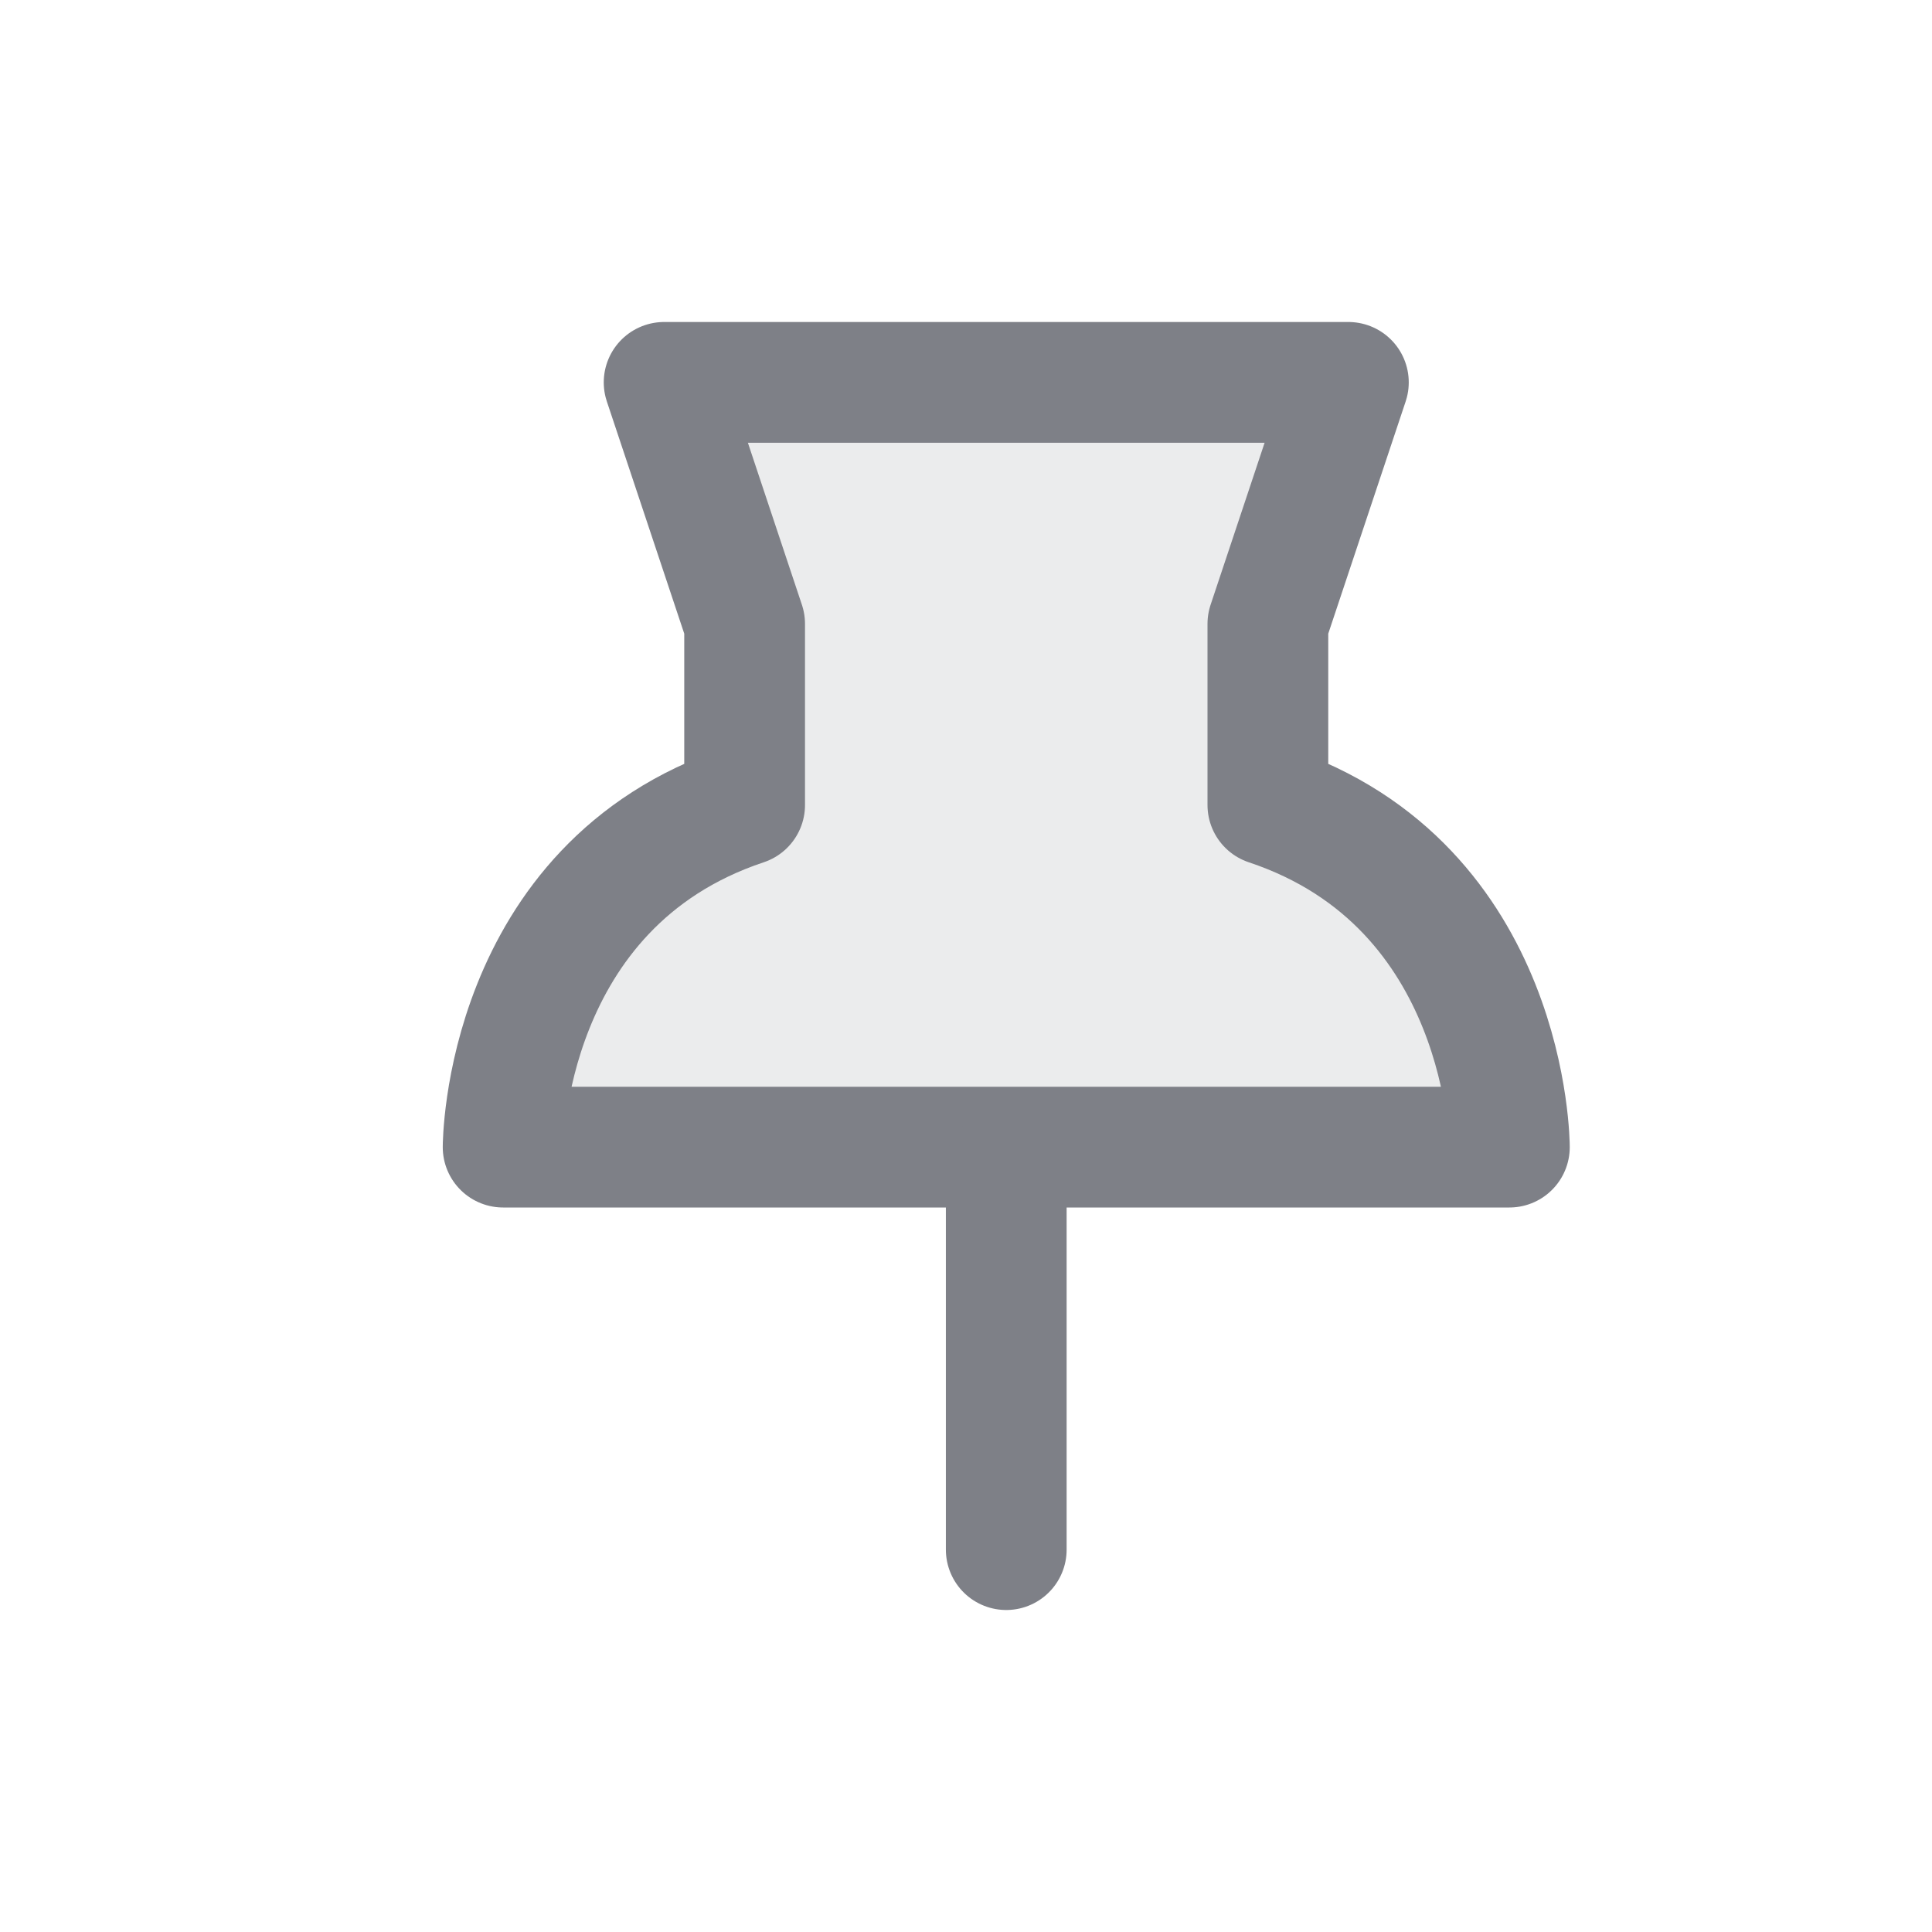
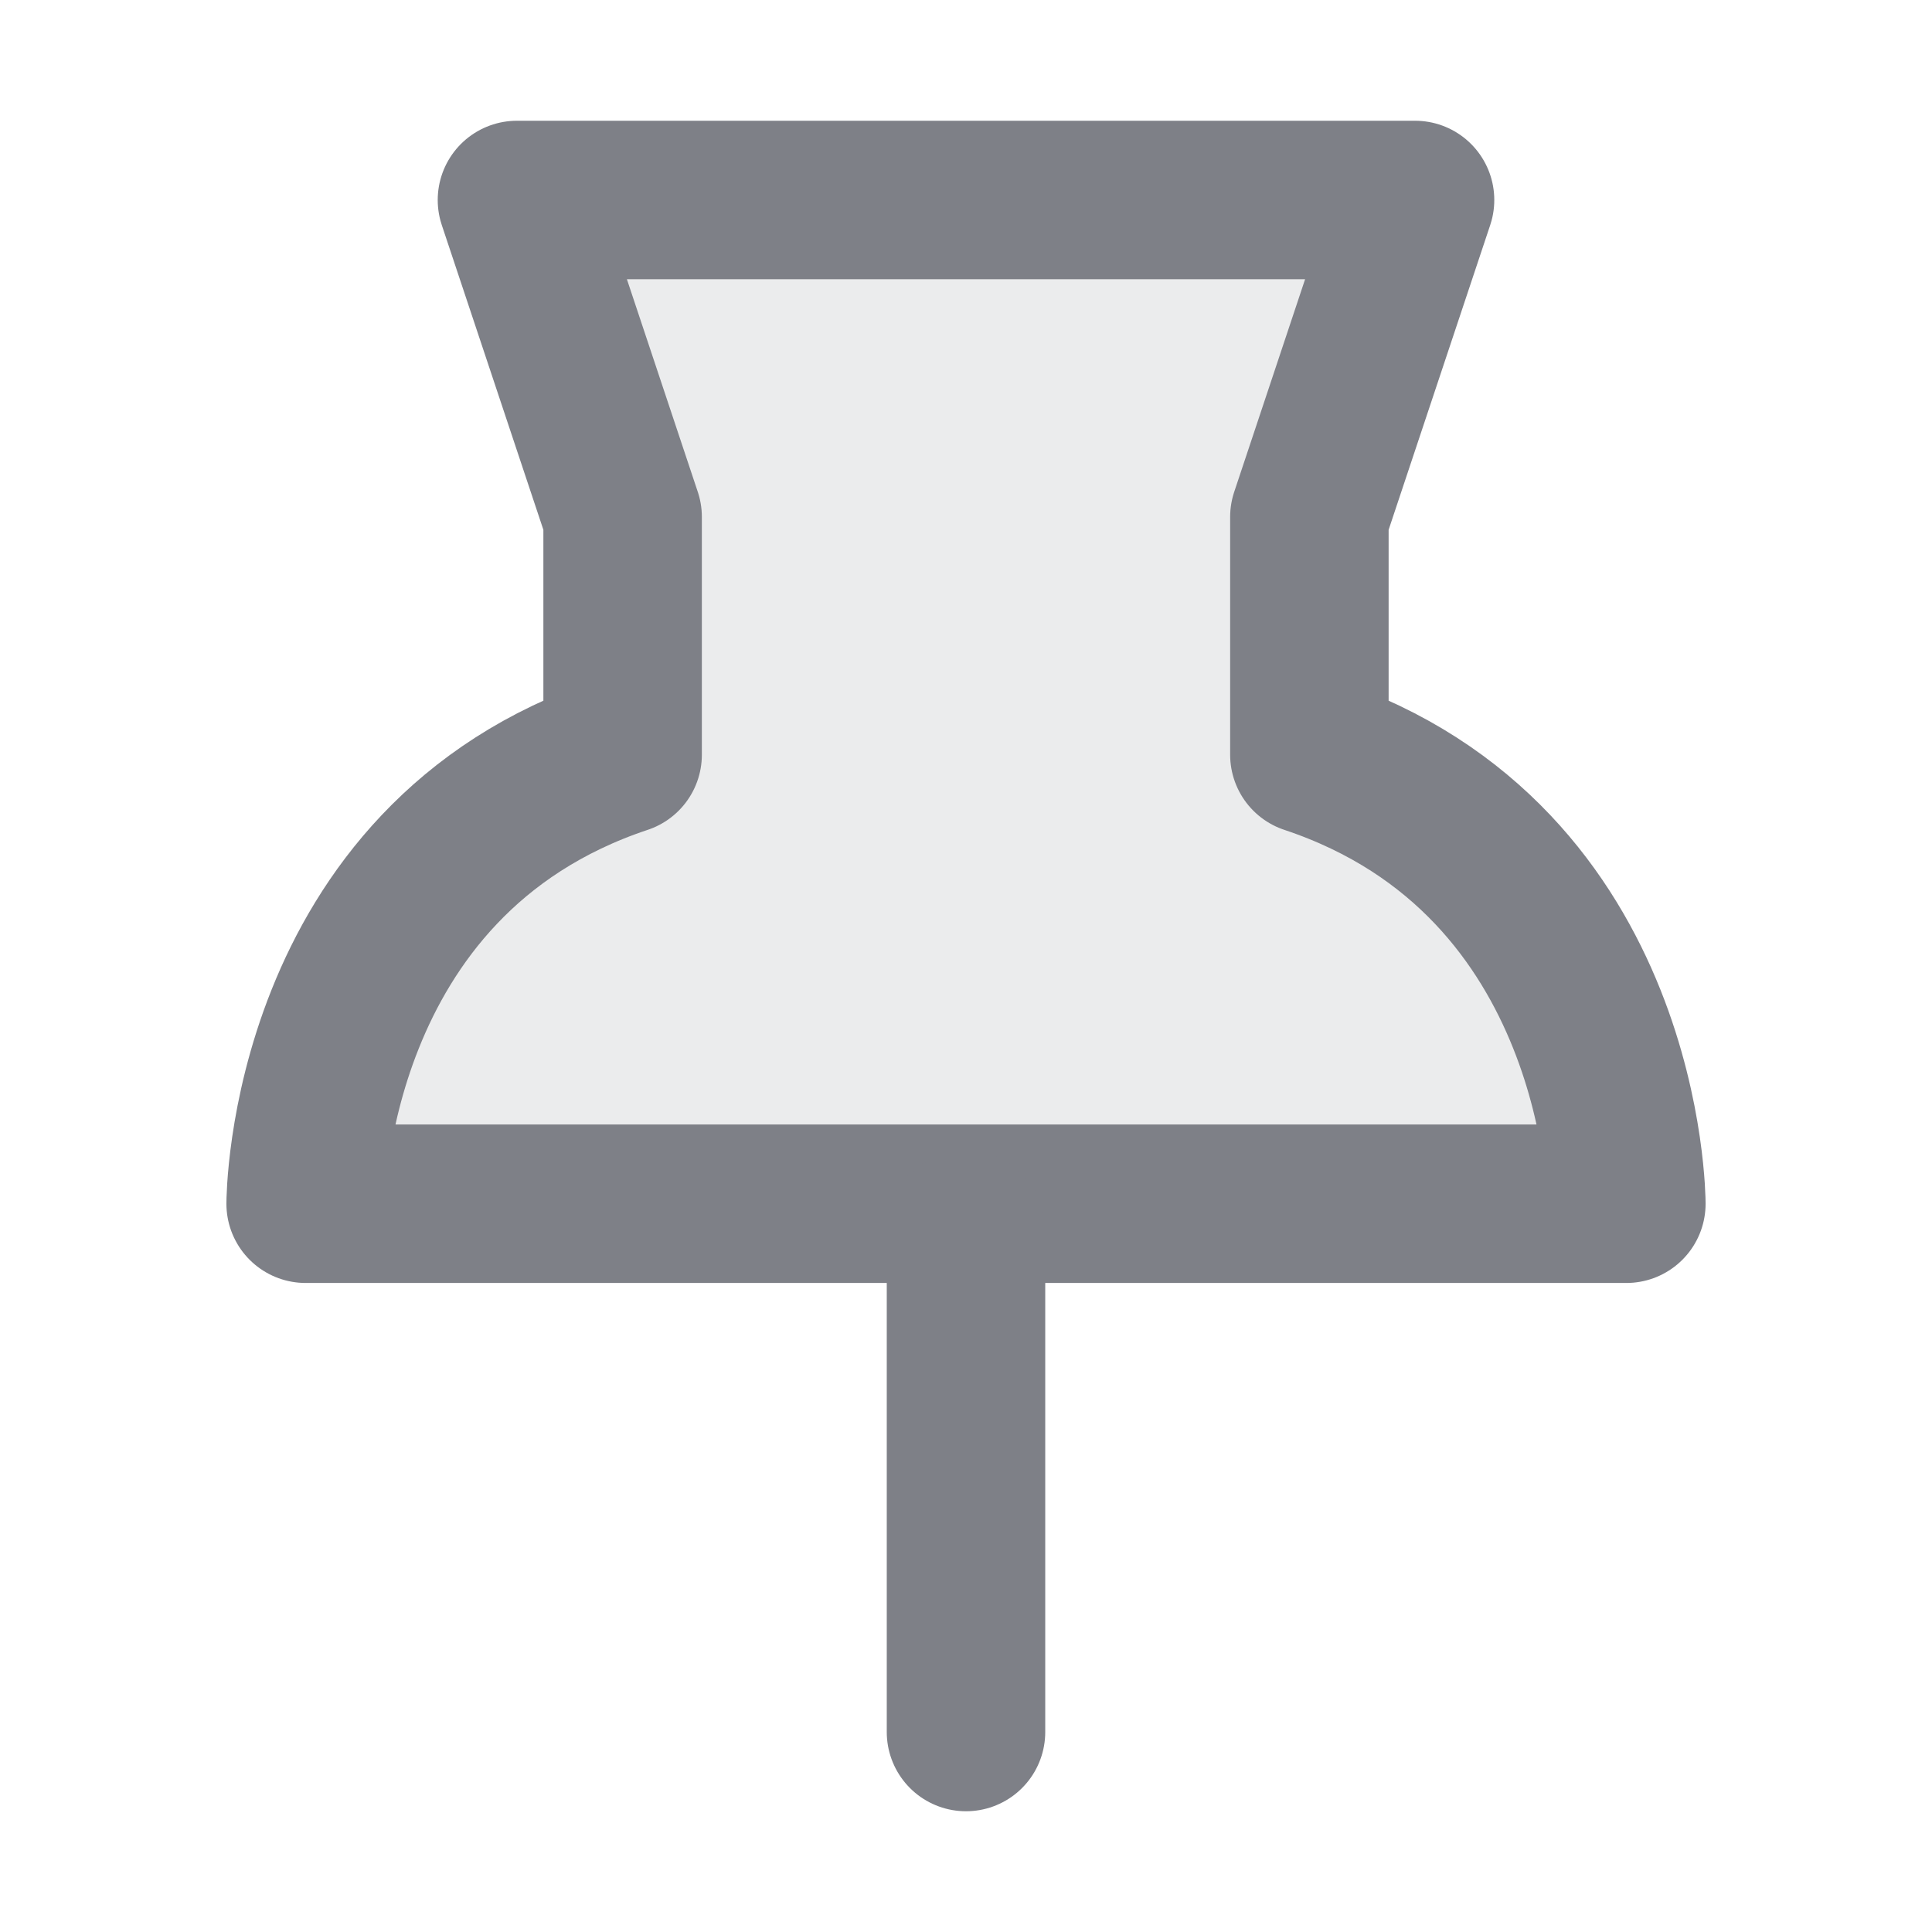
- <svg xmlns="http://www.w3.org/2000/svg" width="24" height="24" fill="none" viewBox="0 0 24 24" version="1.1" id="svg6">
+ <svg xmlns="http://www.w3.org/2000/svg" width="16" height="16" fill="none" viewBox="0 0 16 16" version="1.1" id="svg6">
  <defs id="defs10" />
-   <path stroke="currentColor" stroke-linecap="round" stroke-linejoin="round" stroke-width="1.5" d="M 9.25,7.75 8.25,4.75 16.75,4.75 l -1,3 V 10 C 18.75,11 18.75,14.25 18.75,14.25 H 6.25 c 0,0 0,-3.25 3,-4.25 z" id="path2" style="fill:#7e8087;fill-opacity:0.15;stroke:#7e8087;stroke-opacity:1" />
-   <path stroke="currentColor" stroke-linecap="round" stroke-linejoin="round" stroke-width="1.5" d="m 12.5,14.5 v 4.75" id="path4" style="stroke:#7e8087;stroke-opacity:1" />
+   <g id="g1" transform="matrix(0.875,0,0,0.875,-2.9375,-2.5)">
+     <path stroke="currentColor" stroke-linecap="round" stroke-linejoin="round" stroke-width="1.5" d="M 9.25,7.75 8.25,4.75 16.75,4.75 l -1,3 V 10 C 18.75,11 18.75,14.25 18.75,14.25 H 6.25 c 0,0 0,-3.25 3,-4.25 z" id="path2" style="fill:#7e8087;fill-opacity:0.15;stroke:#7e8087;stroke-opacity:1" />
+     <path stroke="currentColor" stroke-linecap="round" stroke-linejoin="round" stroke-width="1.5" d="m 12.5,14.5 v 4.75" id="path4" style="stroke:#7e8087;stroke-opacity:1" />
+   </g>
</svg>
